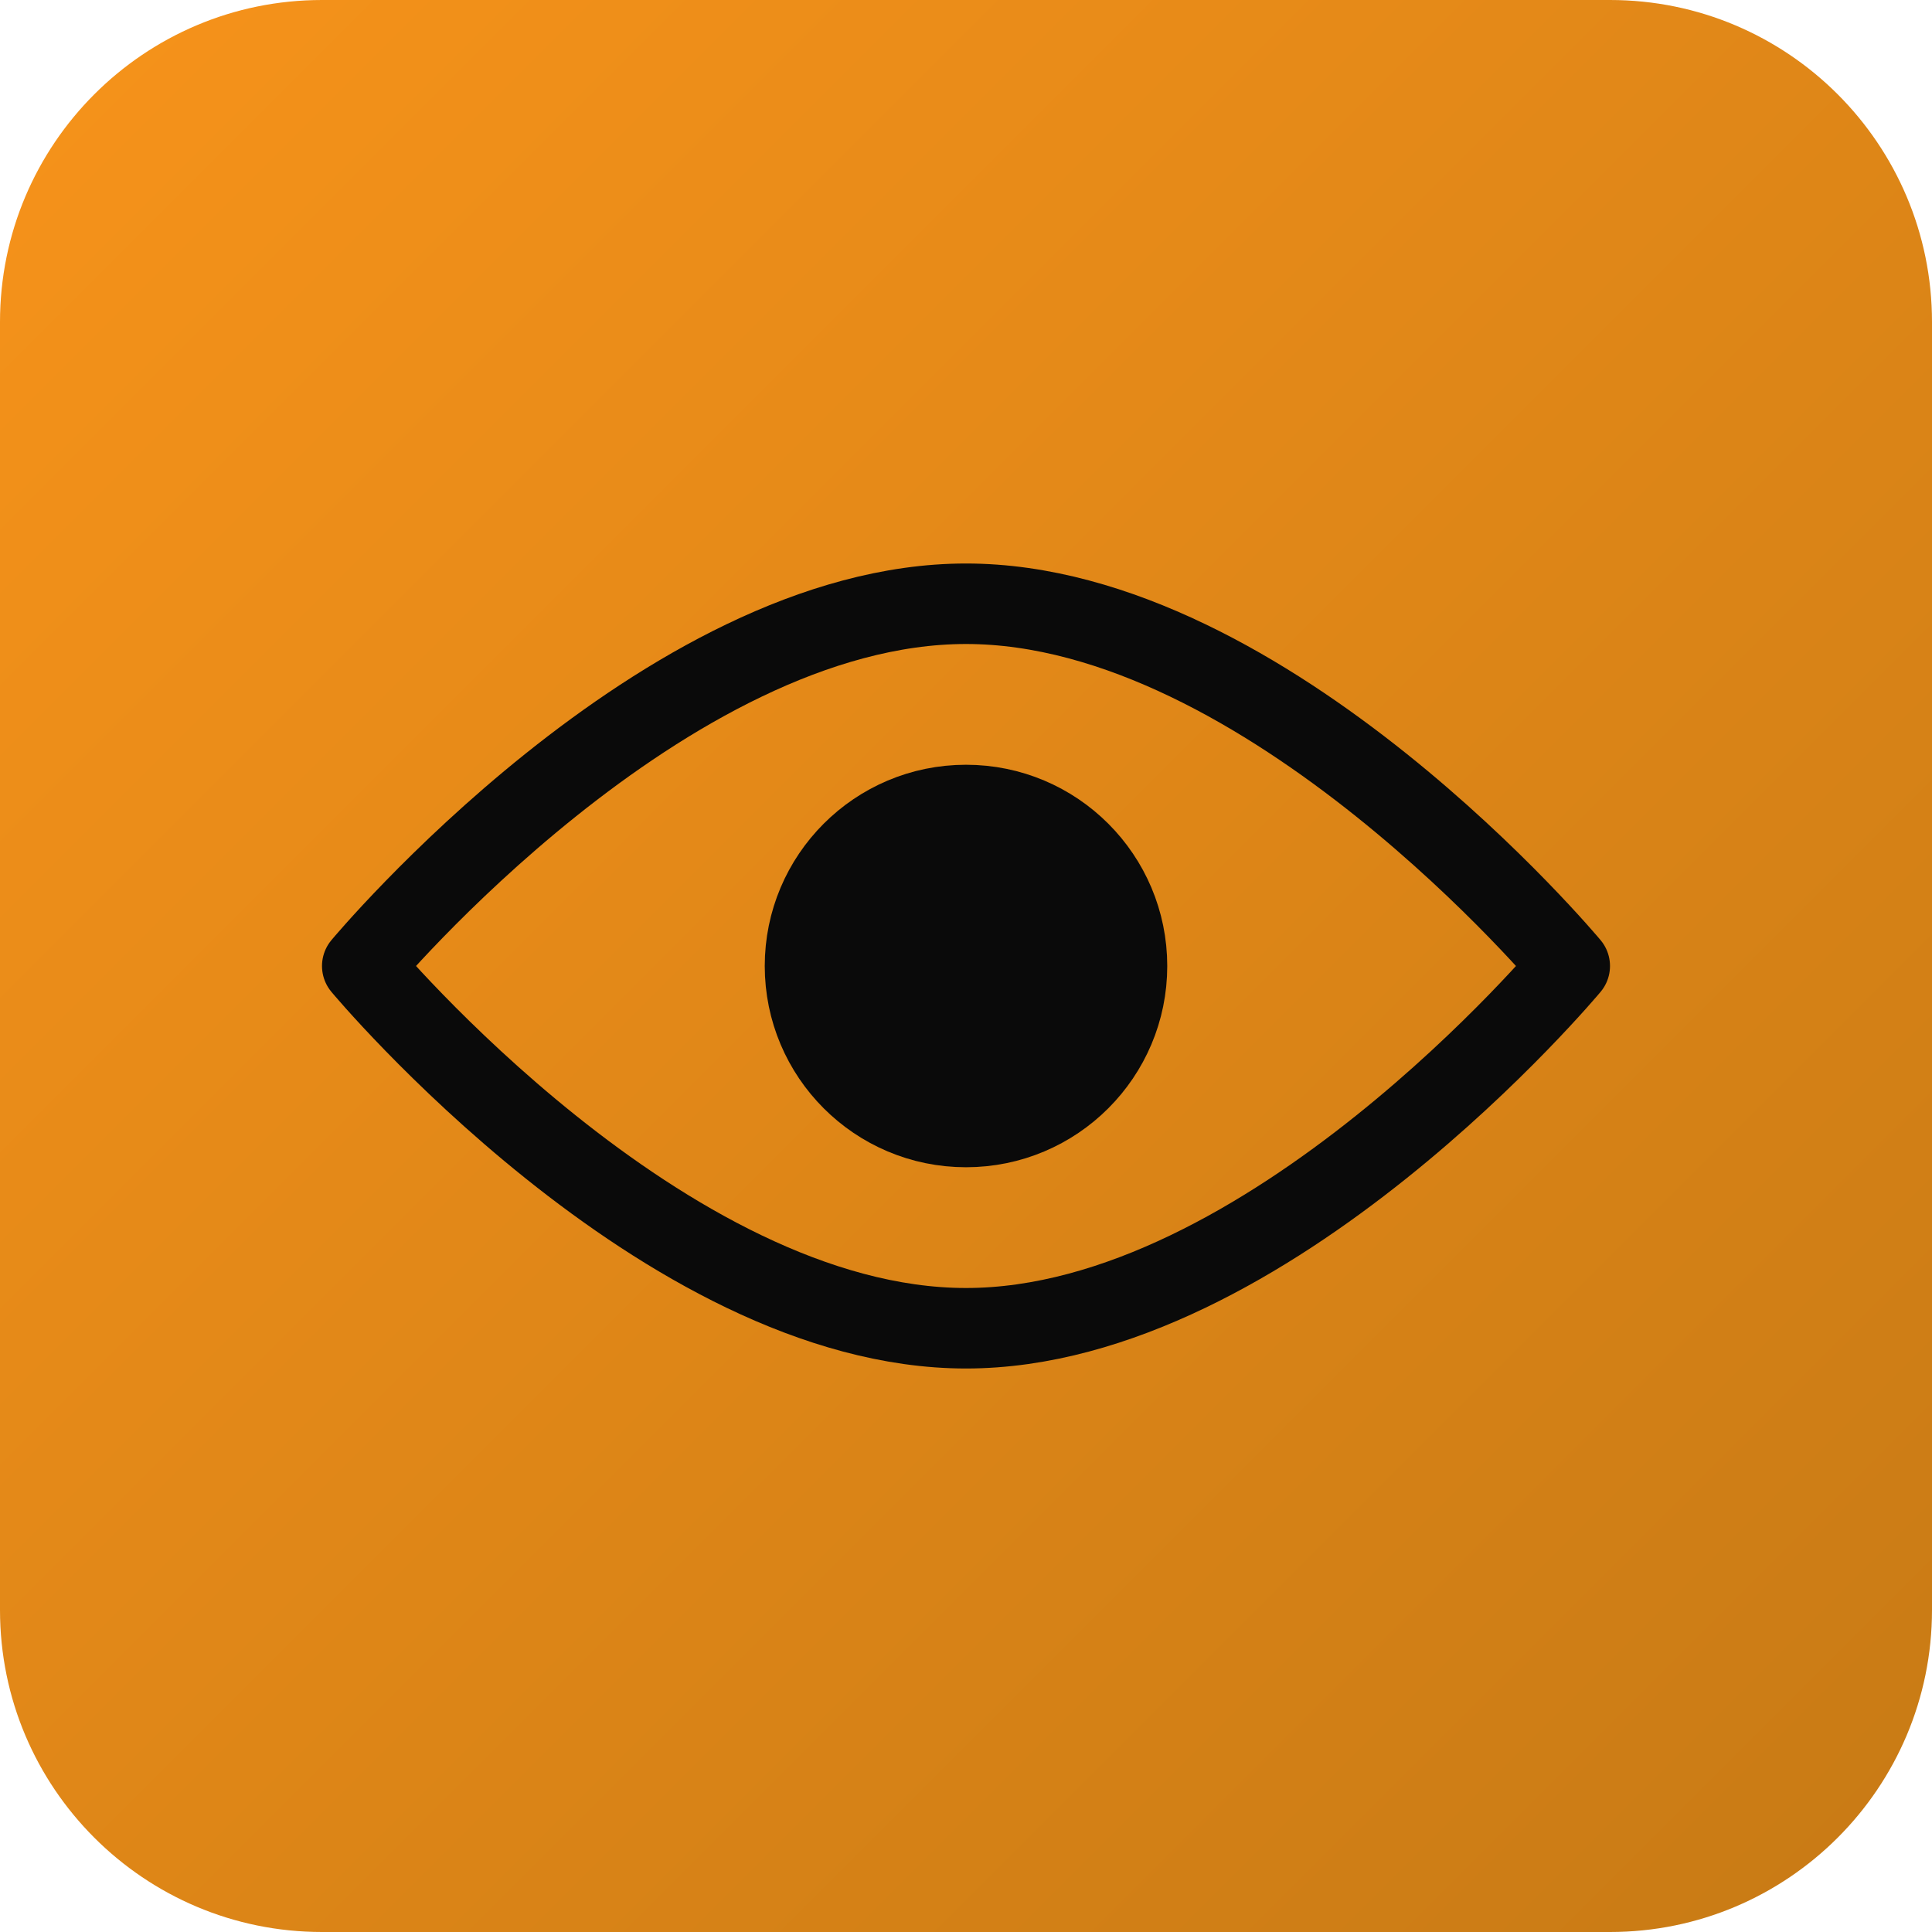
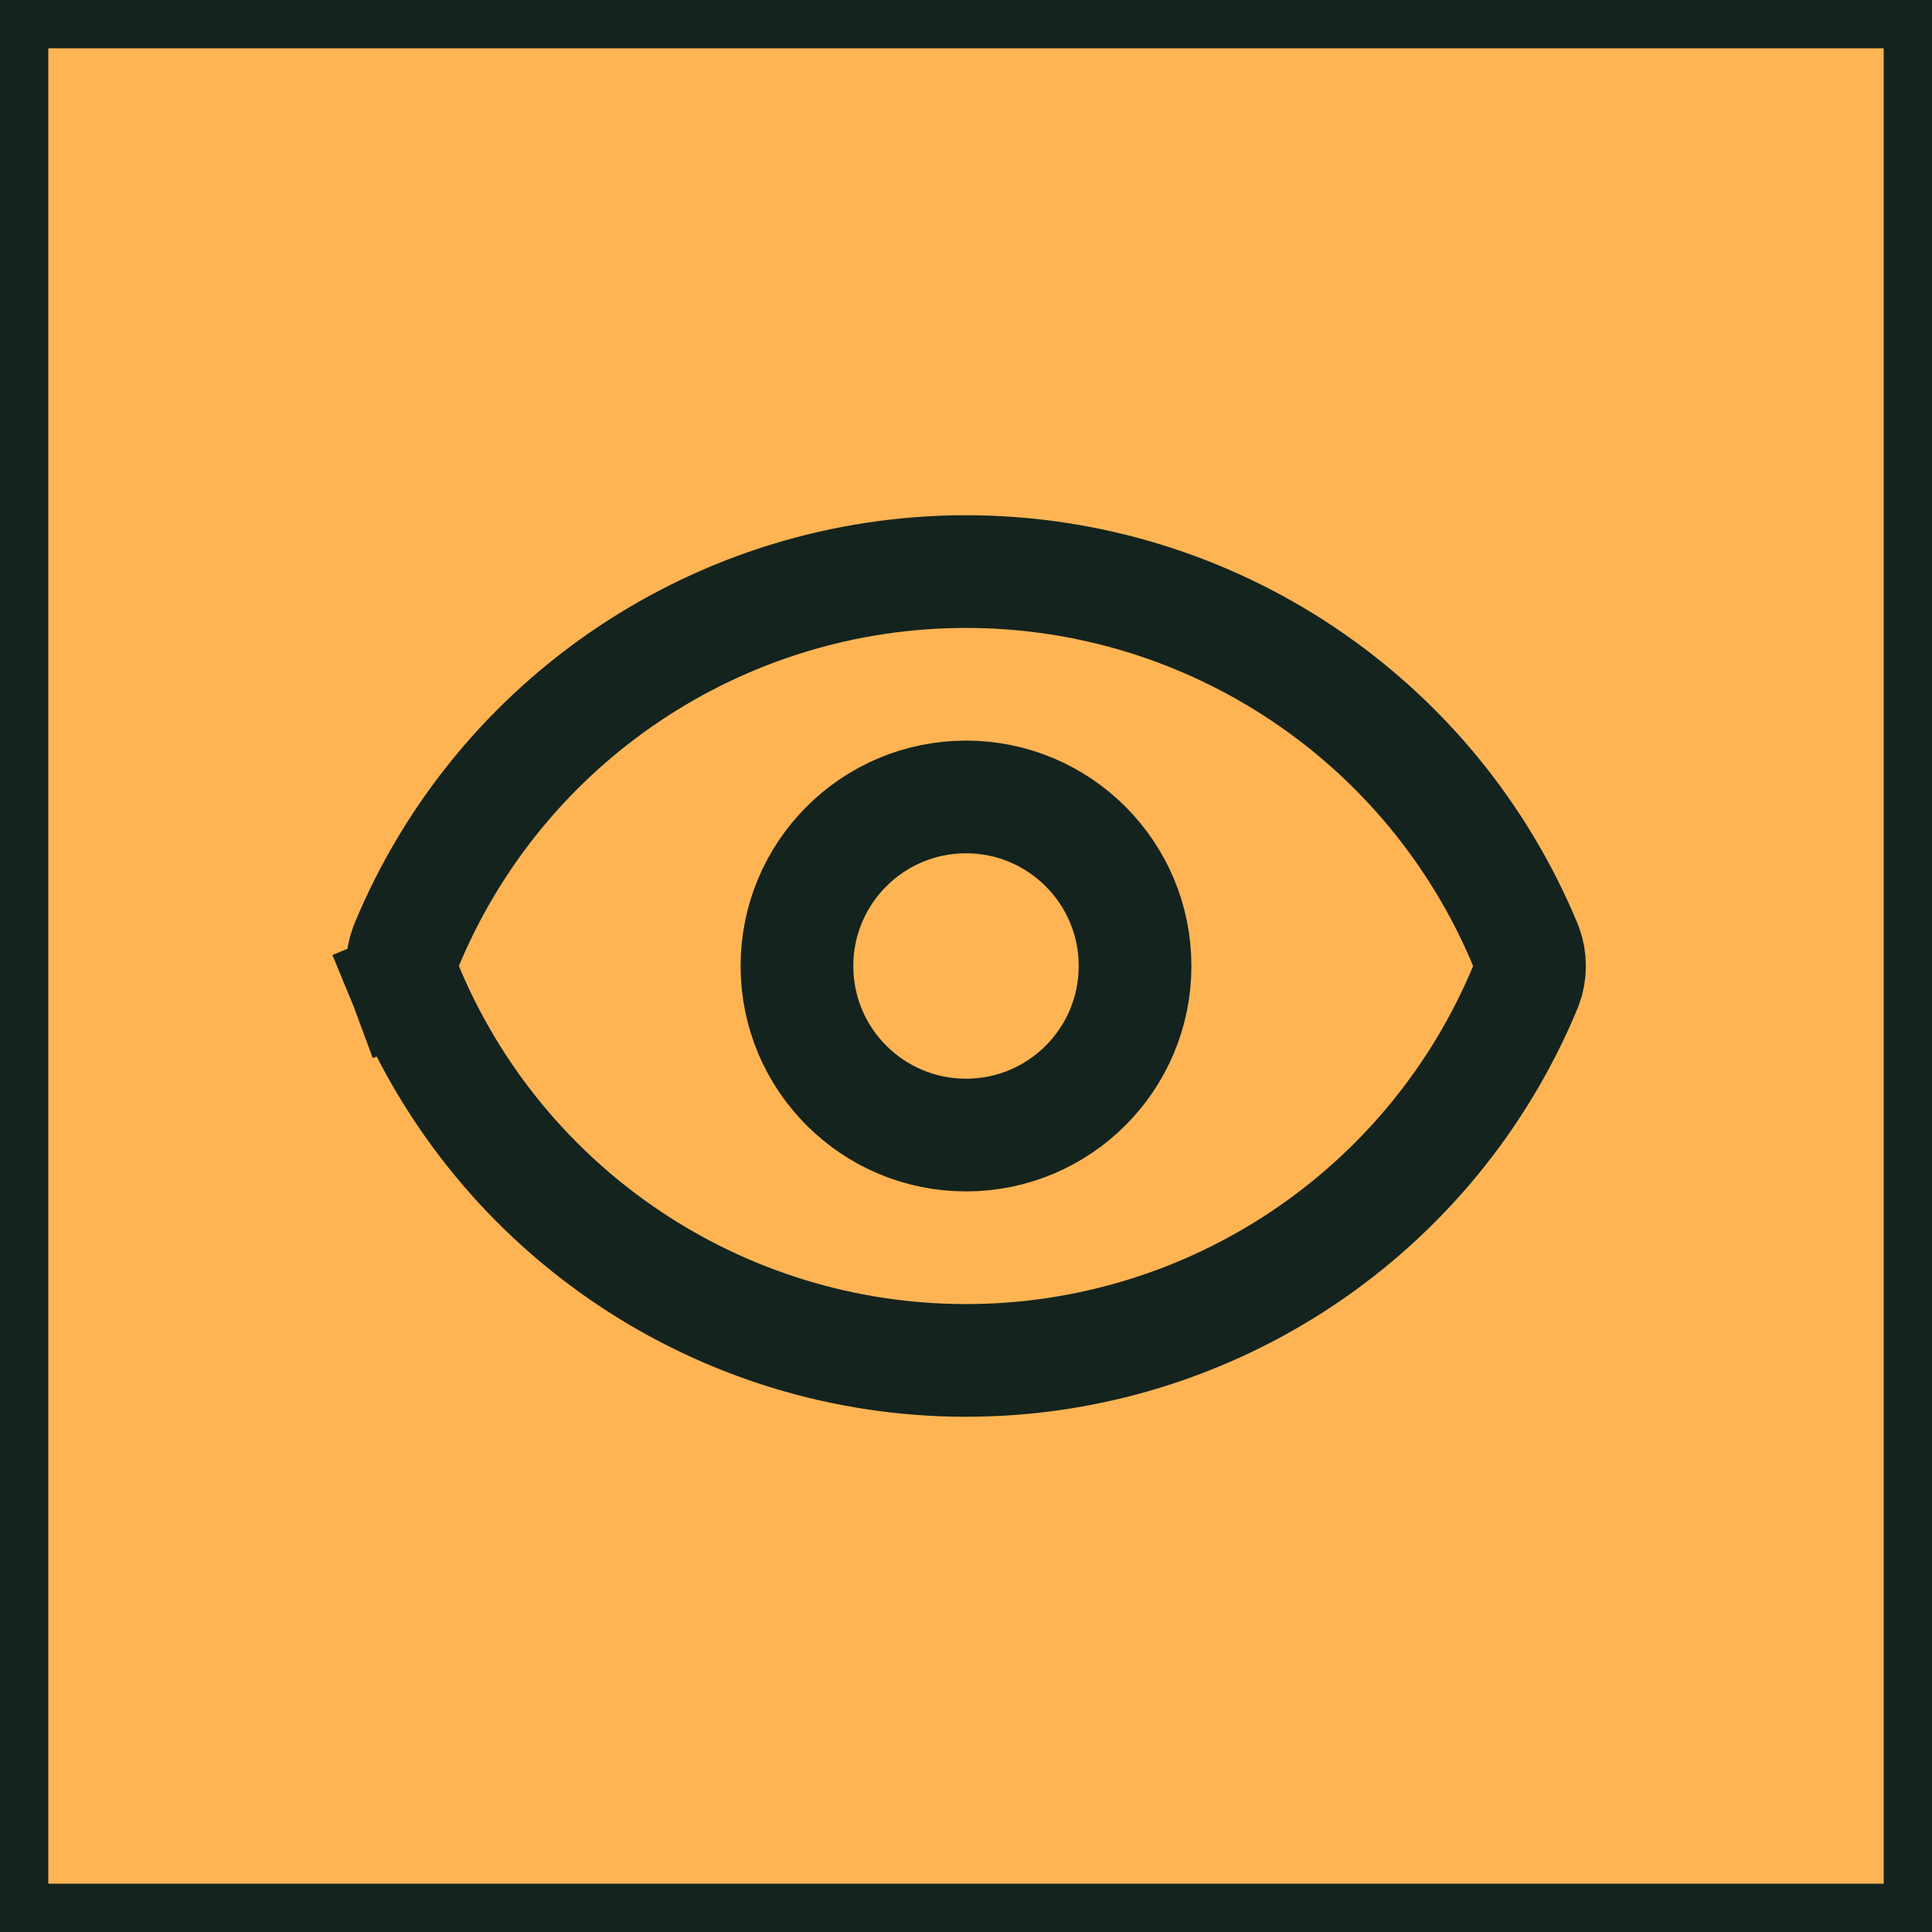
- <svg xmlns="http://www.w3.org/2000/svg" width="192" height="192" viewBox="0 0 192 192">
-   <defs>
-     <linearGradient id="bg" x1="0%" y1="0%" x2="100%" y2="100%">
-       <stop offset="0%" stop-color="#f7931a" />
-       <stop offset="100%" stop-color="#c77a15" />
-     </linearGradient>
-   </defs>
-   <rect width="192" height="192" rx="32" fill="url(#bg)" />
-   <g transform="translate(96, 96)" stroke="#0a0a0a" stroke-width="8" stroke-linecap="round" stroke-linejoin="round" fill="none">
-     <path d="M-60 0 C-60 0 -30 -36 0 -36 C30 -36 60 0 60 0 C60 0 30 36 0 36 C-30 36 -60 0 -60 0 Z" />
-     <circle cx="0" cy="0" r="16" fill="#0a0a0a" />
+ <svg xmlns="http://www.w3.org/2000/svg" width="192" height="192" viewBox="0 0 40 40" role="img" aria-labelledby="title">
+   <rect width="40" height="40" fill="#ffb454" />
+   <rect x="0.5" y="0.5" width="39" height="39" fill="none" stroke="#14231e" />
+   <g transform="translate(6.0 6.0) scale(1.166667)" fill="none" stroke="#14231e" stroke-width="2" stroke-linecap="square" stroke-linejoin="miter">
+     <path d="M2.062 12.348a1 1 0 0 1 0-.696 10.75 10.75 0 0 1 19.876 0 1 1 0 0 1 0 .696 10.75 10.75 0 0 1-19.876 0" />
+     <circle cx="12" cy="12" r="3" />
  </g>
</svg>
